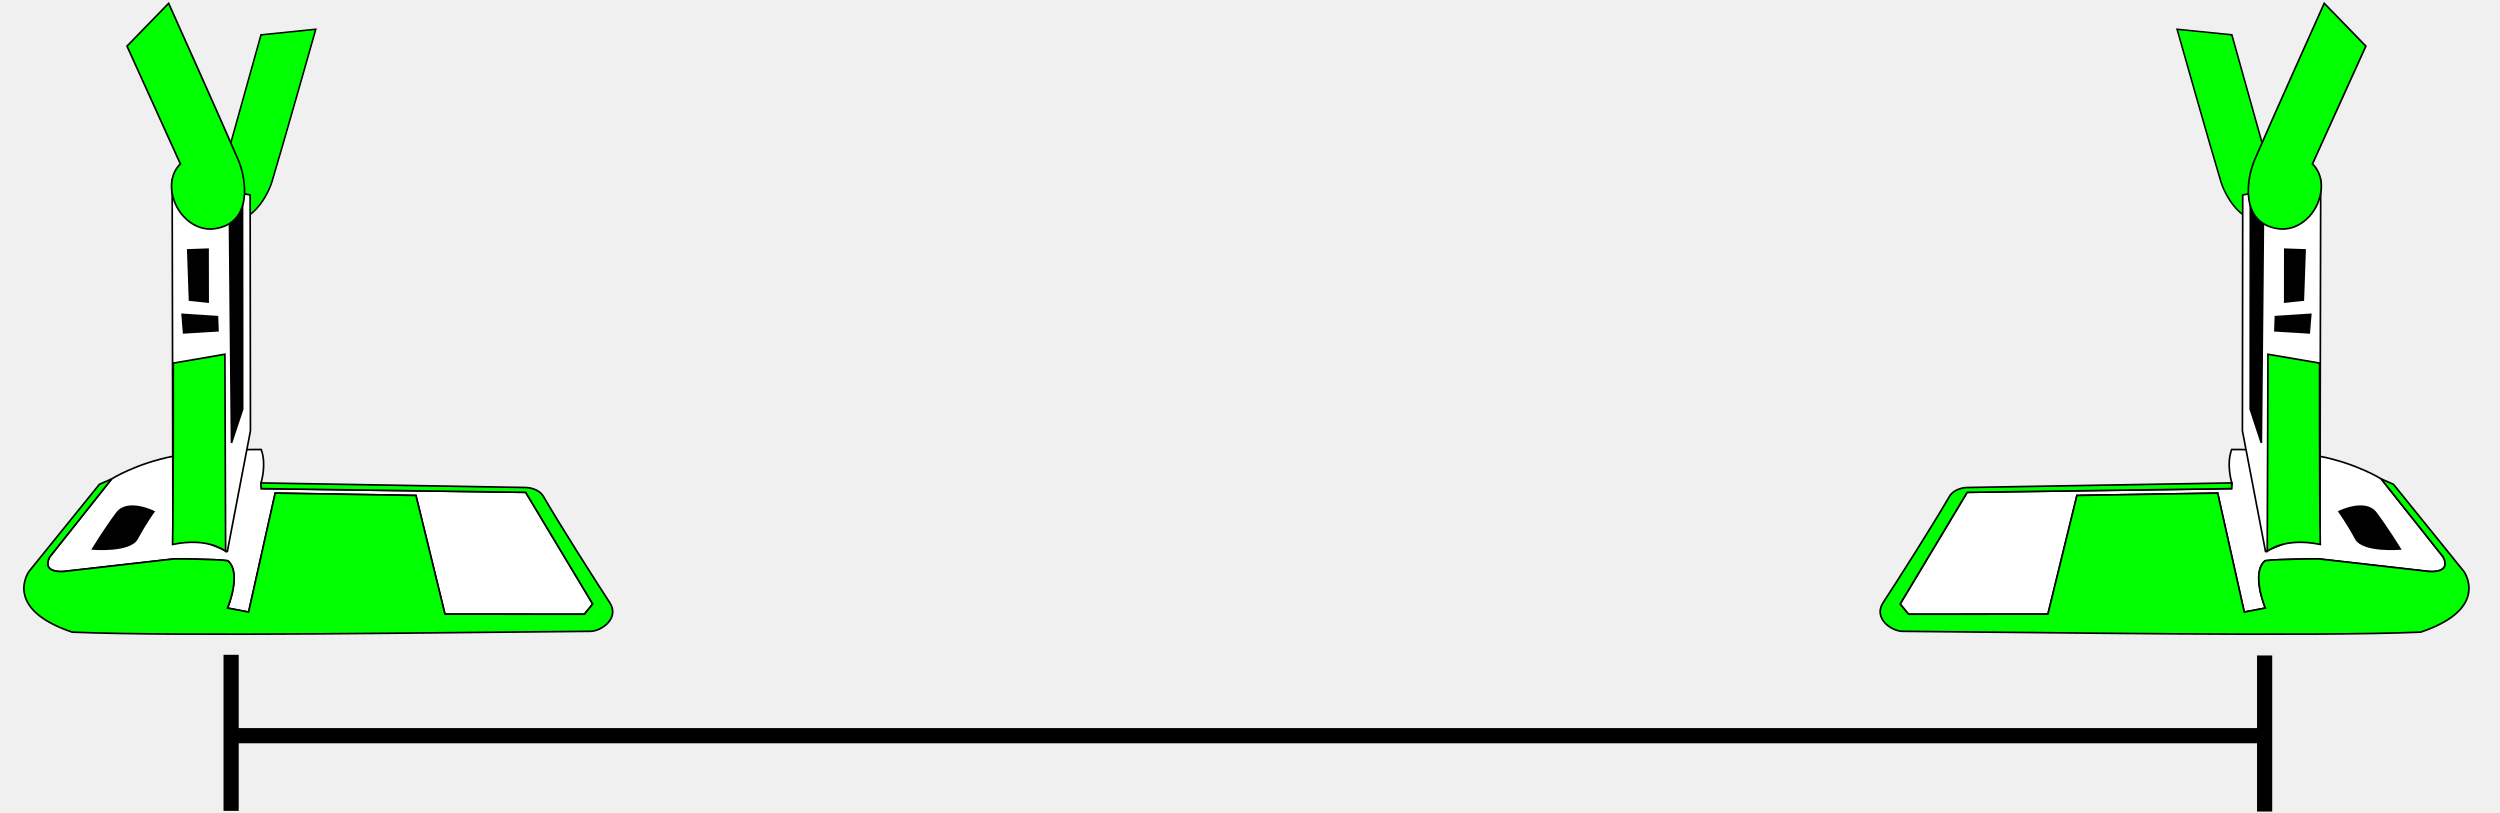
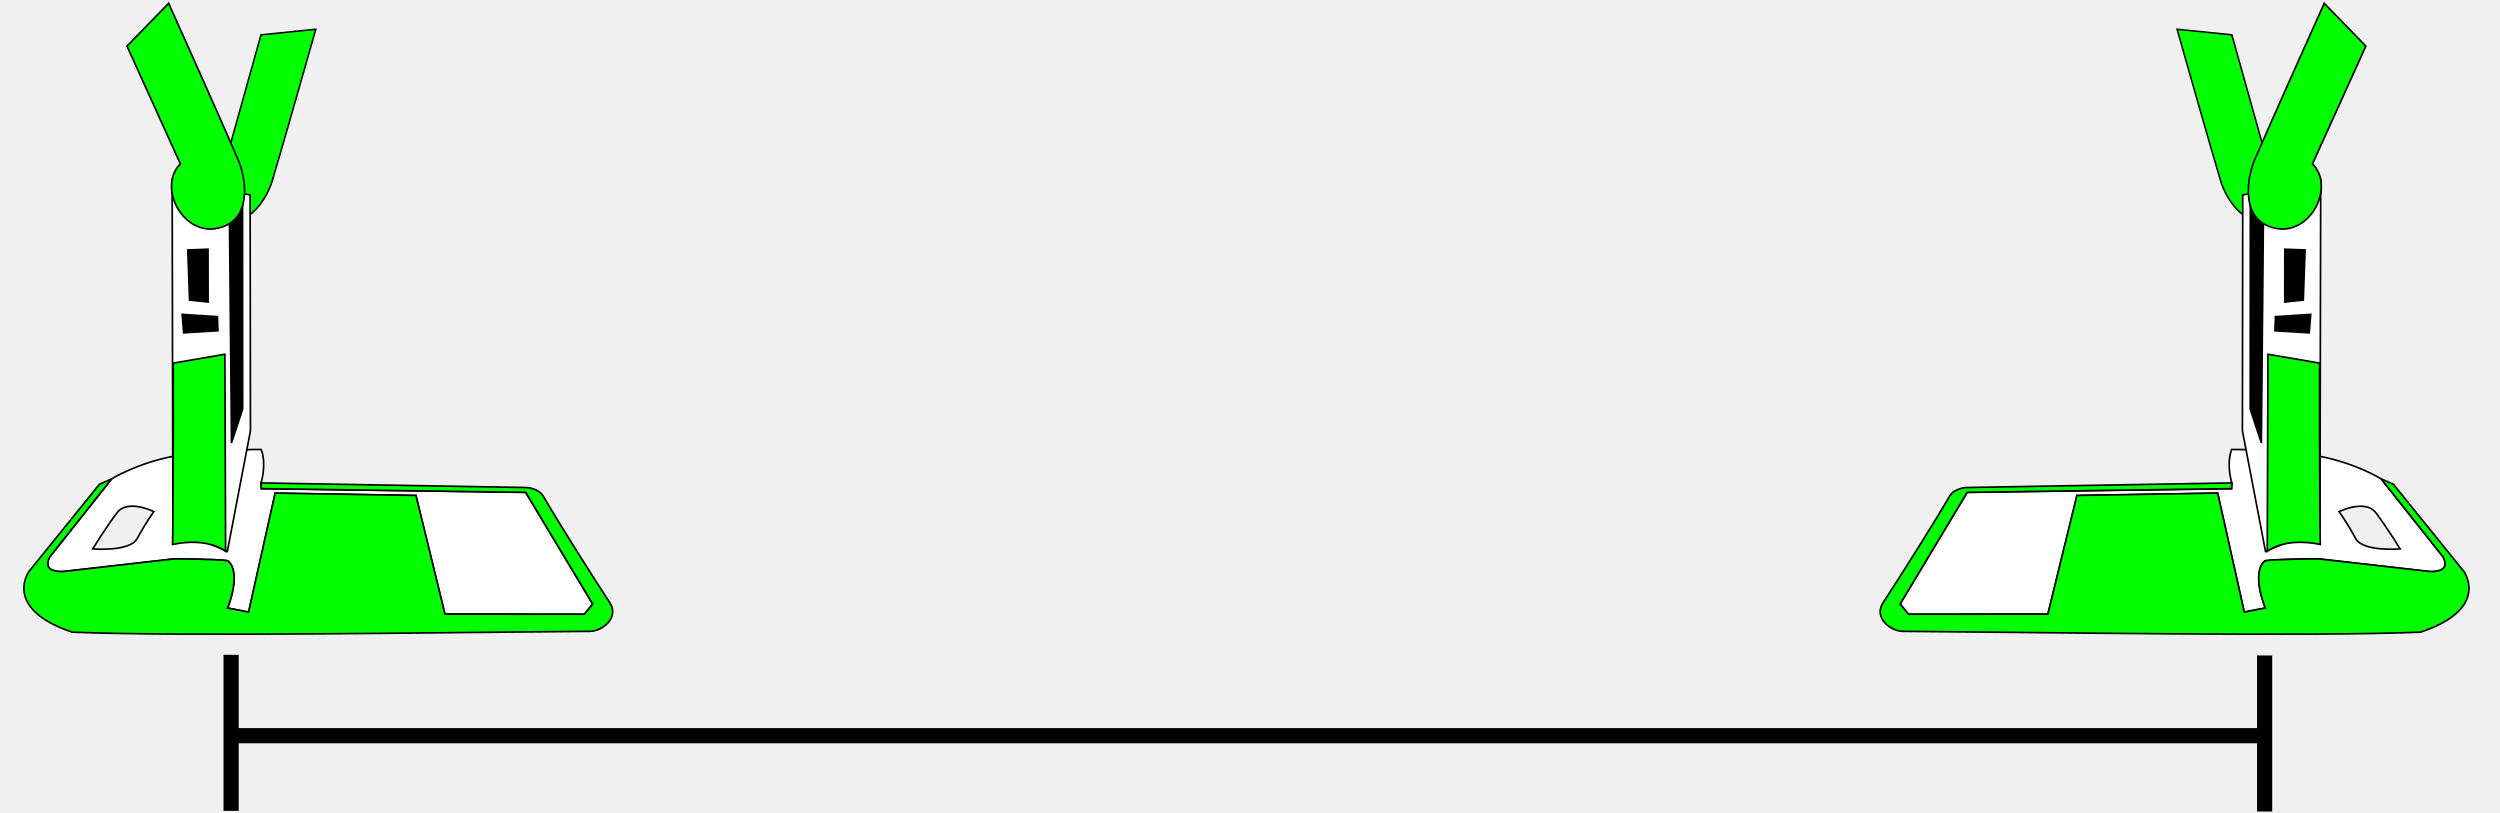
<svg xmlns="http://www.w3.org/2000/svg" id="svg2211" width="800" height="260" version="1.0">
  <defs id="defs2214" />
-   <path id="path4169" d="M 79.553,195.863 L 88.064,157.798 L 133.096,158.547 L 142.388,196.525 L 186.996,196.561 L 189.669,193.281 L 168.226,157.553 L 83.633,156.36 L 83.521,154.537 C 83.521,154.537 85.391,148.736 83.585,143.847 C 83.585,143.847 67.397,143.64 55.433,145.991 C 43.469,148.343 35.731,153.253 35.731,153.253 C 35.731,153.253 21.153,171.634 15.893,178.241 C 13.126,183.635 20.436,182.862 20.436,182.862 L 55.742,178.841 C 55.742,178.841 68.952,178.871 72.889,179.437 C 77.506,183.358 72.806,194.574 72.806,194.574 L 79.553,195.863 z " style="fill:#ffffff;fill-opacity:1;fill-rule:evenodd;stroke:#000000;stroke-width:0.54px;stroke-linecap:butt;stroke-linejoin:miter;stroke-opacity:1" />
+   <path style="fill:#ffffff;fill-opacity:1;fill-rule:evenodd;stroke:#000000;stroke-width:0.54px;stroke-linecap:butt;stroke-linejoin:miter;stroke-opacity:1" d="M 80.875 143.844 C 75.761 143.896 64.41 144.236 55.438 146 C 43.474 148.352 35.719 153.25 35.719 153.25 C 35.719 153.25 21.166 171.643 15.906 178.25 C 13.139 183.644 20.438 182.875 20.438 182.875 L 55.75 178.844 C 55.75 178.844 68.938 178.872 72.875 179.438 C 77.493 183.359 72.812 194.562 72.812 194.562 L 79.562 195.875 L 88.062 157.812 L 133.094 158.562 L 142.375 196.531 L 187 196.562 L 189.656 193.281 L 168.219 157.562 L 83.625 156.375 L 83.531 154.531 C 83.531 154.531 85.4 148.733 83.594 143.844 C 83.594 143.844 82.58 143.826 80.875 143.844 z M 41.688 162 C 45.279 161.743 49.219 163.719 49.219 163.719 C 49.219 163.719 46.621 167.293 43.906 172.344 C 41.592 176.649 29.656 175.656 29.656 175.656 C 29.656 175.656 33.706 169.042 37.406 164.125 C 38.484 162.693 40.055 162.117 41.688 162 z " id="path4169" />
  <path id="path4167" d="M 87.062,58.035 C 85.328,63.753 78.444,75.177 68.626,68.987 C 63.966,66.05 62.667,59.228 65.45,53.663 C 68.347,47.871 73.246,47.899 73.246,47.899 L 83.523,11.142 L 101.052,9.36 C 101.052,9.36 90.211,47.653 87.062,58.035 z " style="fill:#00ff00;fill-opacity:1;fill-rule:evenodd;stroke:#000000;stroke-width:0.498px;stroke-linecap:butt;stroke-linejoin:miter;stroke-opacity:1" />
  <path style="fill:#00ff00;fill-opacity:1;fill-rule:evenodd;stroke:#000000;stroke-width:0.54px;stroke-linecap:butt;stroke-linejoin:miter;stroke-opacity:1" d="M 79.553,195.863 L 88.064,157.798 L 133.096,158.547 L 142.388,196.525 L 186.996,196.561 L 189.669,193.281 L 168.226,157.553 L 83.633,156.36 L 83.521,154.537 L 168.337,156.005 C 168.337,156.005 172.258,156.053 173.917,158.9 C 179.738,168.888 189.606,184.37 195.237,193.038 C 198.198,197.862 192.532,201.998 188.848,202.024 C 144.05,202.339 58.024,203.764 23.106,202.284 C 0.648,194.736 9.284,182.853 9.284,182.853 L 31.809,154.983 L 35.731,153.253 C 35.731,153.253 21.153,171.634 15.893,178.241 C 13.126,183.635 20.436,182.862 20.436,182.862 L 55.742,178.841 C 55.742,178.841 68.952,178.871 72.889,179.437 C 77.506,183.358 72.806,194.574 72.806,194.574 L 79.553,195.863 z " id="path2220" />
  <path style="fill:#ffffff;fill-opacity:1;fill-rule:evenodd;stroke:#000000;stroke-width:0.54px;stroke-linecap:butt;stroke-linejoin:miter;stroke-opacity:1" d="M 55.093,57.627 L 55.326,169.142 L 72.759,176.419 L 80.143,137.86 L 80.042,62.388 L 55.093,57.627 z " id="path7081" />
  <path style="fill:#00ff00;fill-opacity:1;fill-rule:evenodd;stroke:#000000;stroke-width:0.54px;stroke-linecap:butt;stroke-linejoin:miter;stroke-opacity:1" d="M 55.449,116.192 L 71.966,113.362 L 72.197,176.438 C 72.197,176.438 66.967,171.833 55.222,174.215 C 55.525,158.715 55.449,116.192 55.449,116.192 z " id="path3194" />
  <path style="fill:#000000;fill-opacity:1;fill-rule:evenodd;stroke:#000000;stroke-width:0.54px;stroke-linecap:butt;stroke-linejoin:miter;stroke-opacity:1" d="M 74.083,141.733 L 77.647,130.906 L 77.609,65.289 L 73.38,65.155 L 74.083,141.733 z " id="path7083" />
  <path style="fill:#00ff00;fill-opacity:1;fill-rule:evenodd;stroke:#000000;stroke-width:0.54px;stroke-linecap:butt;stroke-linejoin:miter;stroke-opacity:1" d="M 76.274,51.255 C 78.82,57.215 81.065,71.505 68.592,73.208 C 62.673,74.016 56.837,69.253 55.27,62.69 C 53.639,55.858 57.729,52.466 57.729,52.466 L 40.642,14.761 L 53.963,1.06 C 53.963,1.06 71.652,40.434 76.274,51.255 z " id="path3196" />
-   <path style="fill:#000000;fill-opacity:1;fill-rule:evenodd;stroke:#000000;stroke-width:0.54px;stroke-linecap:butt;stroke-linejoin:miter;stroke-opacity:1" d="M 29.645,175.671 C 29.645,175.671 33.708,169.052 37.409,164.135 C 40.857,159.554 49.223,163.723 49.223,163.723 C 49.223,163.723 46.607,167.307 43.892,172.357 C 41.578,176.663 29.645,175.671 29.645,175.671 z " id="path6110" />
  <path style="fill:#000000;fill-opacity:1;fill-rule:evenodd;stroke:#000000;stroke-width:0.54px;stroke-linecap:butt;stroke-linejoin:miter;stroke-opacity:1" d="M 58.284,100.604 L 58.771,106.501 L 69.731,105.837 L 69.574,101.336 L 58.284,100.604 z " id="path7085" />
  <path style="fill:#000000;fill-opacity:1;fill-rule:evenodd;stroke:#000000;stroke-width:0.54px;stroke-linecap:butt;stroke-linejoin:miter;stroke-opacity:1" d="M 60.098,79.982 L 60.658,96.015 L 66.594,96.653 L 66.568,79.756 L 60.098,79.982 z " id="path7087" />
-   <path style="fill:#ffffff;fill-opacity:1;fill-rule:evenodd;stroke:#000000;stroke-width:0.54px;stroke-linecap:butt;stroke-linejoin:miter;stroke-opacity:1" d="M 718.162,195.863 L 709.651,157.798 L 664.62,158.547 L 655.328,196.525 L 610.72,196.561 L 608.046,193.281 L 629.489,157.553 L 714.082,156.36 L 714.194,154.537 C 714.194,154.537 712.324,148.736 714.13,143.847 C 714.13,143.847 730.319,143.64 742.282,145.991 C 754.246,148.343 761.984,153.253 761.984,153.253 C 761.984,153.253 776.562,171.634 781.822,178.241 C 784.589,183.635 777.279,182.862 777.279,182.862 L 741.973,178.841 C 741.973,178.841 728.764,178.871 724.826,179.437 C 720.209,183.358 724.909,194.574 724.909,194.574 L 718.162,195.863 z " id="path14879" />
+   <path style="fill:#ffffff;fill-opacity:1;fill-rule:evenodd;stroke:#000000;stroke-width:0.54px;stroke-linecap:butt;stroke-linejoin:miter;stroke-opacity:1" d="M 714.125 143.844 C 712.319 148.733 714.187 154.531 714.188 154.531 L 714.094 156.375 L 629.5 157.562 L 608.031 193.281 L 610.719 196.562 L 655.312 196.531 L 664.625 158.562 L 709.656 157.812 L 718.156 195.875 L 724.906 194.562 C 724.906 194.562 720.195 183.359 724.812 179.438 C 728.75 178.872 741.969 178.844 741.969 178.844 L 777.281 182.875 C 777.281 182.875 784.58 183.644 781.812 178.25 C 776.553 171.643 761.969 153.25 761.969 153.25 C 761.969 153.25 754.245 148.352 742.281 146 C 730.318 143.648 714.125 143.844 714.125 143.844 z M 755.062 162 C 757.038 161.938 759.019 162.407 760.312 164.125 C 764.013 169.042 768.062 175.656 768.062 175.656 C 768.062 175.656 756.126 176.649 753.812 172.344 C 751.098 167.293 748.5 163.719 748.5 163.719 C 748.5 163.719 751.77 162.103 755.062 162 z " id="path14879" />
  <path style="fill:#00ff00;fill-opacity:1;fill-rule:evenodd;stroke:#000000;stroke-width:0.498px;stroke-linecap:butt;stroke-linejoin:miter;stroke-opacity:1" d="M 710.653,58.035 C 712.388,63.753 719.271,75.177 729.09,68.987 C 733.749,66.05 735.048,59.228 732.265,53.663 C 729.368,47.871 724.469,47.899 724.469,47.899 L 714.192,11.142 L 696.664,9.36 C 696.664,9.36 707.504,47.653 710.653,58.035 z " id="path14881" />
  <path id="path14883" d="M 718.162,195.863 L 709.651,157.798 L 664.62,158.547 L 655.328,196.525 L 610.72,196.561 L 608.046,193.281 L 629.489,157.553 L 714.082,156.36 L 714.194,154.537 L 629.378,156.005 C 629.378,156.005 625.457,156.053 623.798,158.9 C 617.977,168.888 608.109,184.37 602.479,193.038 C 599.517,197.862 605.183,201.998 608.867,202.024 C 653.665,202.339 739.691,203.764 774.61,202.284 C 797.067,194.736 788.431,182.853 788.431,182.853 L 765.906,154.983 L 761.984,153.253 C 761.984,153.253 776.562,171.634 781.822,178.241 C 784.589,183.635 777.279,182.862 777.279,182.862 L 741.973,178.841 C 741.973,178.841 728.764,178.871 724.826,179.437 C 720.209,183.358 724.909,194.574 724.909,194.574 L 718.162,195.863 z " style="fill:#00ff00;fill-opacity:1;fill-rule:evenodd;stroke:#000000;stroke-width:0.54px;stroke-linecap:butt;stroke-linejoin:miter;stroke-opacity:1" />
  <path id="path14885" d="M 742.622,57.627 L 742.389,169.142 L 724.956,176.419 L 717.572,137.86 L 717.673,62.388 L 742.622,57.627 z " style="fill:#ffffff;fill-opacity:1;fill-rule:evenodd;stroke:#000000;stroke-width:0.54px;stroke-linecap:butt;stroke-linejoin:miter;stroke-opacity:1" />
  <path id="path14887" d="M 742.267,116.192 L 725.75,113.362 L 725.518,176.438 C 725.518,176.438 730.748,171.833 742.494,174.215 C 742.19,158.715 742.267,116.192 742.267,116.192 z " style="fill:#00ff00;fill-opacity:1;fill-rule:evenodd;stroke:#000000;stroke-width:0.54px;stroke-linecap:butt;stroke-linejoin:miter;stroke-opacity:1" />
  <path id="path14889" d="M 723.632,141.733 L 720.068,130.906 L 720.106,65.289 L 724.335,65.155 L 723.632,141.733 z " style="fill:#000000;fill-opacity:1;fill-rule:evenodd;stroke:#000000;stroke-width:0.54px;stroke-linecap:butt;stroke-linejoin:miter;stroke-opacity:1" />
  <path id="path14891" d="M 721.441,51.255 C 718.895,57.215 716.651,71.505 729.123,73.208 C 735.042,74.016 740.878,69.253 742.445,62.69 C 744.076,55.858 739.986,52.466 739.986,52.466 L 757.074,14.761 L 743.753,1.06 C 743.753,1.06 726.063,40.434 721.441,51.255 z " style="fill:#00ff00;fill-opacity:1;fill-rule:evenodd;stroke:#000000;stroke-width:0.54px;stroke-linecap:butt;stroke-linejoin:miter;stroke-opacity:1" />
-   <path id="path14893" d="M 768.071,175.671 C 768.071,175.671 764.007,169.052 760.306,164.135 C 756.858,159.554 748.492,163.723 748.492,163.723 C 748.492,163.723 751.109,167.307 753.823,172.357 C 756.137,176.663 768.071,175.671 768.071,175.671 z " style="fill:#000000;fill-opacity:1;fill-rule:evenodd;stroke:#000000;stroke-width:0.54px;stroke-linecap:butt;stroke-linejoin:miter;stroke-opacity:1" />
  <path id="path14895" d="M 739.432,100.604 L 738.944,106.501 L 727.984,105.837 L 728.141,101.336 L 739.432,100.604 z " style="fill:#000000;fill-opacity:1;fill-rule:evenodd;stroke:#000000;stroke-width:0.54px;stroke-linecap:butt;stroke-linejoin:miter;stroke-opacity:1" />
  <path id="path14897" d="M 737.617,79.982 L 737.057,96.015 L 731.121,96.653 L 731.148,79.756 L 737.617,79.982 z " style="fill:#000000;fill-opacity:1;fill-rule:evenodd;stroke:#000000;stroke-width:0.54px;stroke-linecap:butt;stroke-linejoin:miter;stroke-opacity:1" />
  <path style="fill:none;fill-opacity:0.75;fill-rule:evenodd;stroke:#000000;stroke-width:4.86;stroke-linecap:butt;stroke-linejoin:miter;stroke-miterlimit:4;stroke-dasharray:none;stroke-opacity:1" d="M 73.959,209.529 C 73.959,248.536 73.959,259.482 73.959,259.482" id="path14899" />
  <path style="fill:none;fill-opacity:0.75;fill-rule:evenodd;stroke:#000000;stroke-width:4.86;stroke-linecap:butt;stroke-linejoin:miter;stroke-miterlimit:4;stroke-dasharray:none;stroke-opacity:1" d="M 73.849,235.417 L 724.568,235.417" id="path14901" />
  <path id="path14903" d="M 724.678,209.74 C 724.678,248.747 724.678,259.693 724.678,259.693" style="fill:none;fill-opacity:0.75;fill-rule:evenodd;stroke:#000000;stroke-width:4.86;stroke-linecap:butt;stroke-linejoin:miter;stroke-miterlimit:4;stroke-dasharray:none;stroke-opacity:1" />
</svg>
